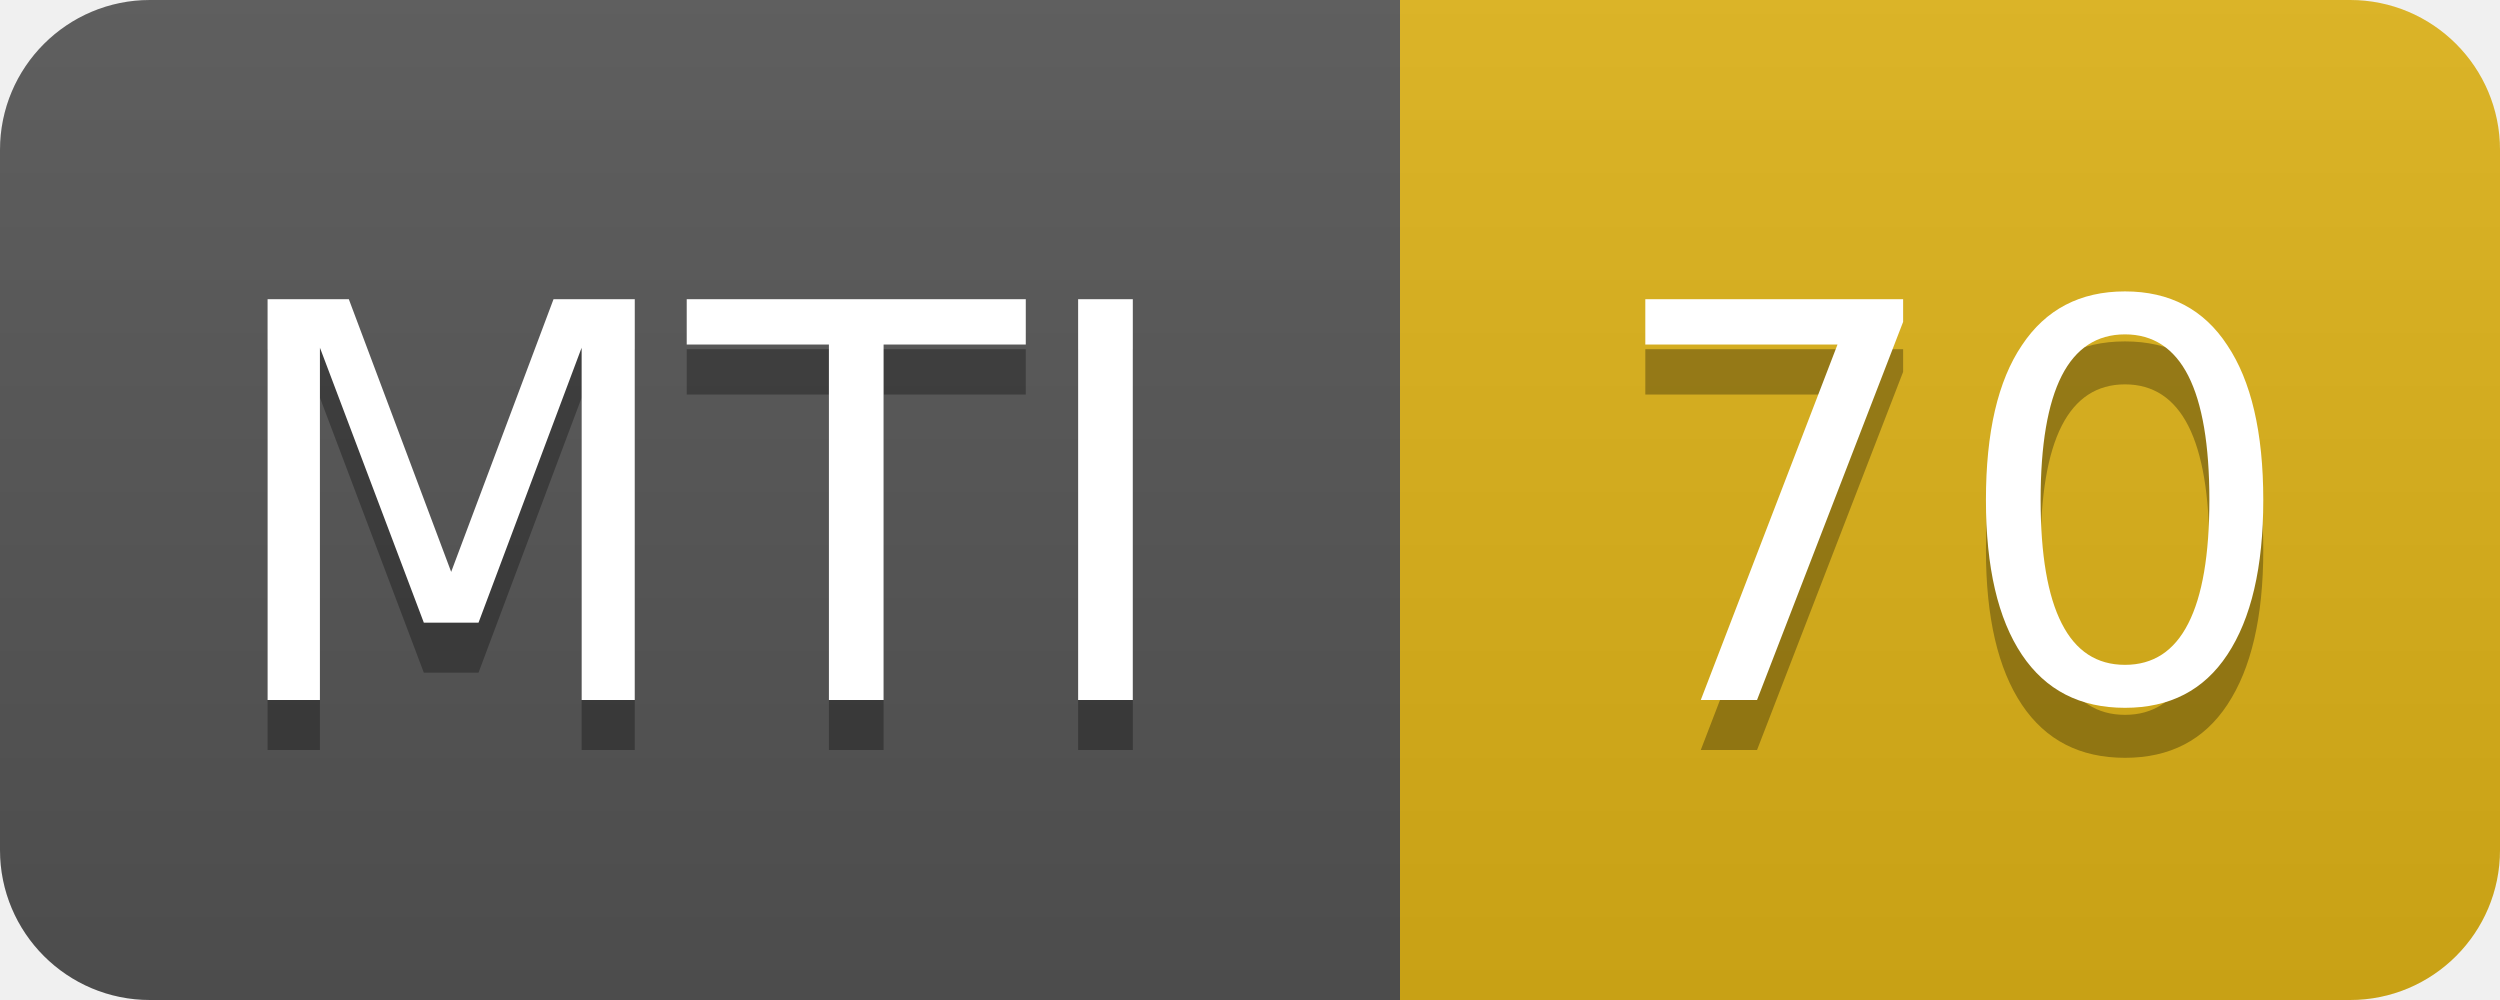
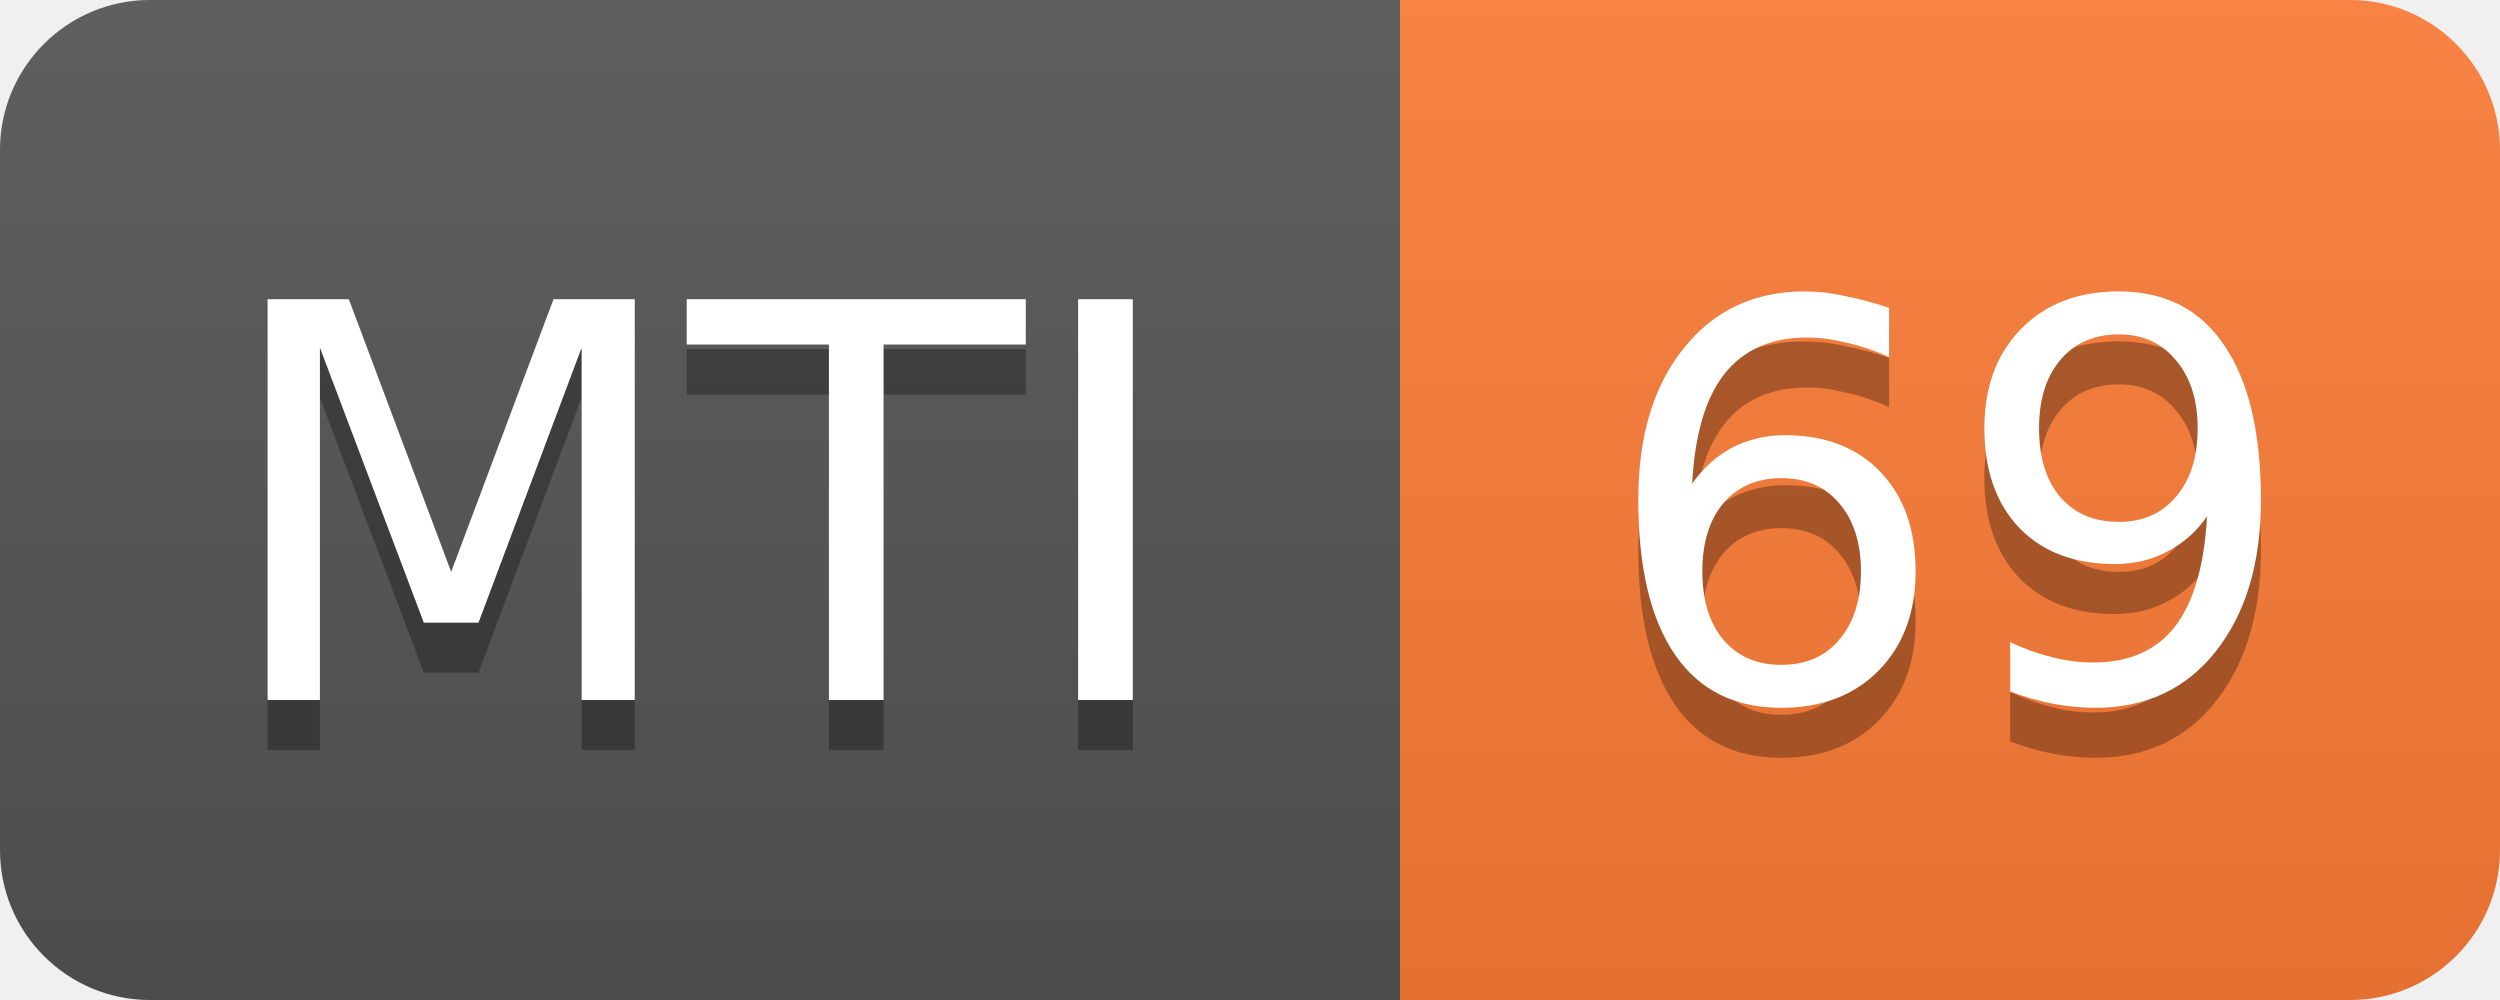
<svg xmlns="http://www.w3.org/2000/svg" width="50" height="20">
  <linearGradient id="s" x2="0" y2="100%">
    <stop offset="0" stop-color="#bbb" stop-opacity=".1" />
    <stop offset="1" stop-opacity=".1" />
  </linearGradient>
  <clipPath id="r">
    <rect width="50" height="20" rx="3" fill="#fff" />
  </clipPath>
  <g clip-path="url(#r)">
    <rect width="28" height="20" fill="#555" />
-     <rect x="28" width="22" height="20" fill="#dfb317" />
+     <rect x="28" width="22" height="20" fill="#fe7d37" />
    <rect width="50" height="20" fill="url(#s)" />
  </g>
  <g fill="#fff" text-anchor="middle" font-family="DejaVu Sans,Verdana,Geneva,sans-serif" font-size="11">
    <text x="14" y="15" fill="#010101" fill-opacity=".3">MTI</text>
    <text x="14" y="14">MTI</text>
-     <text x="39" y="15" fill="#010101" fill-opacity=".3">70</text>
-     <text x="39" y="14">70</text>
+     <text x="39" y="15" fill="#010101" fill-opacity=".3">69</text>
+     <text x="39" y="14">69</text>
  </g>
</svg>
